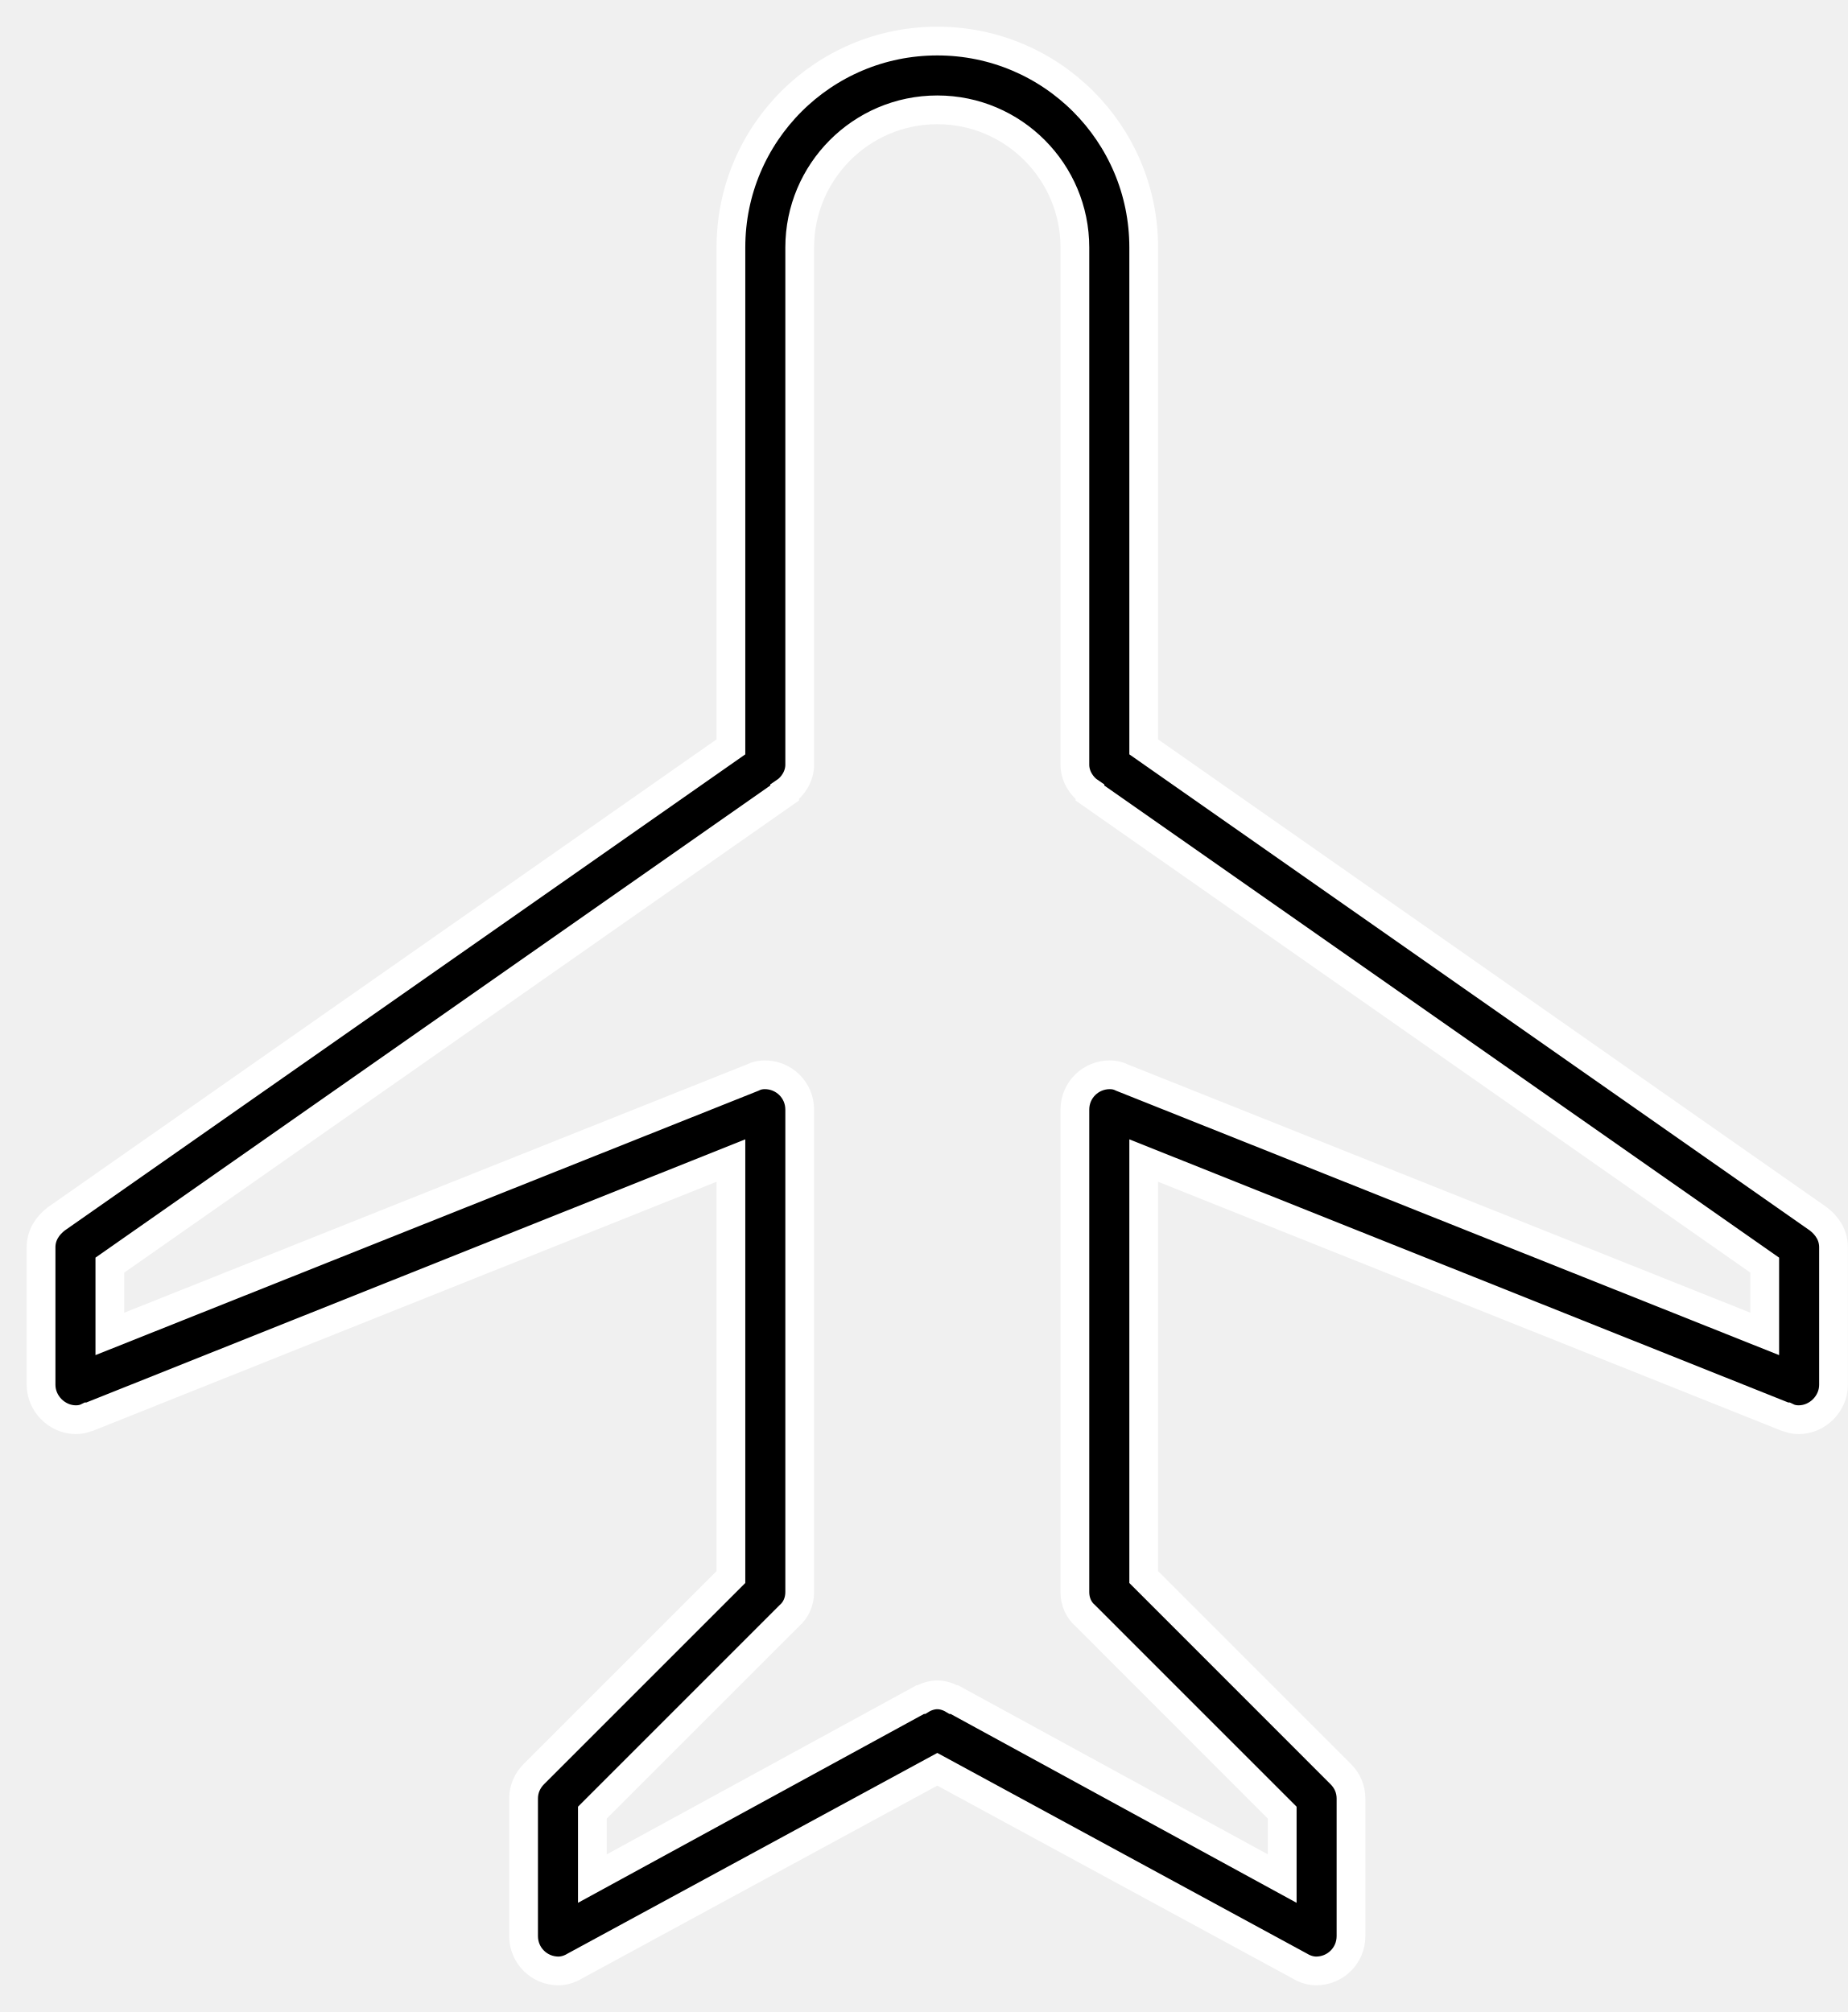
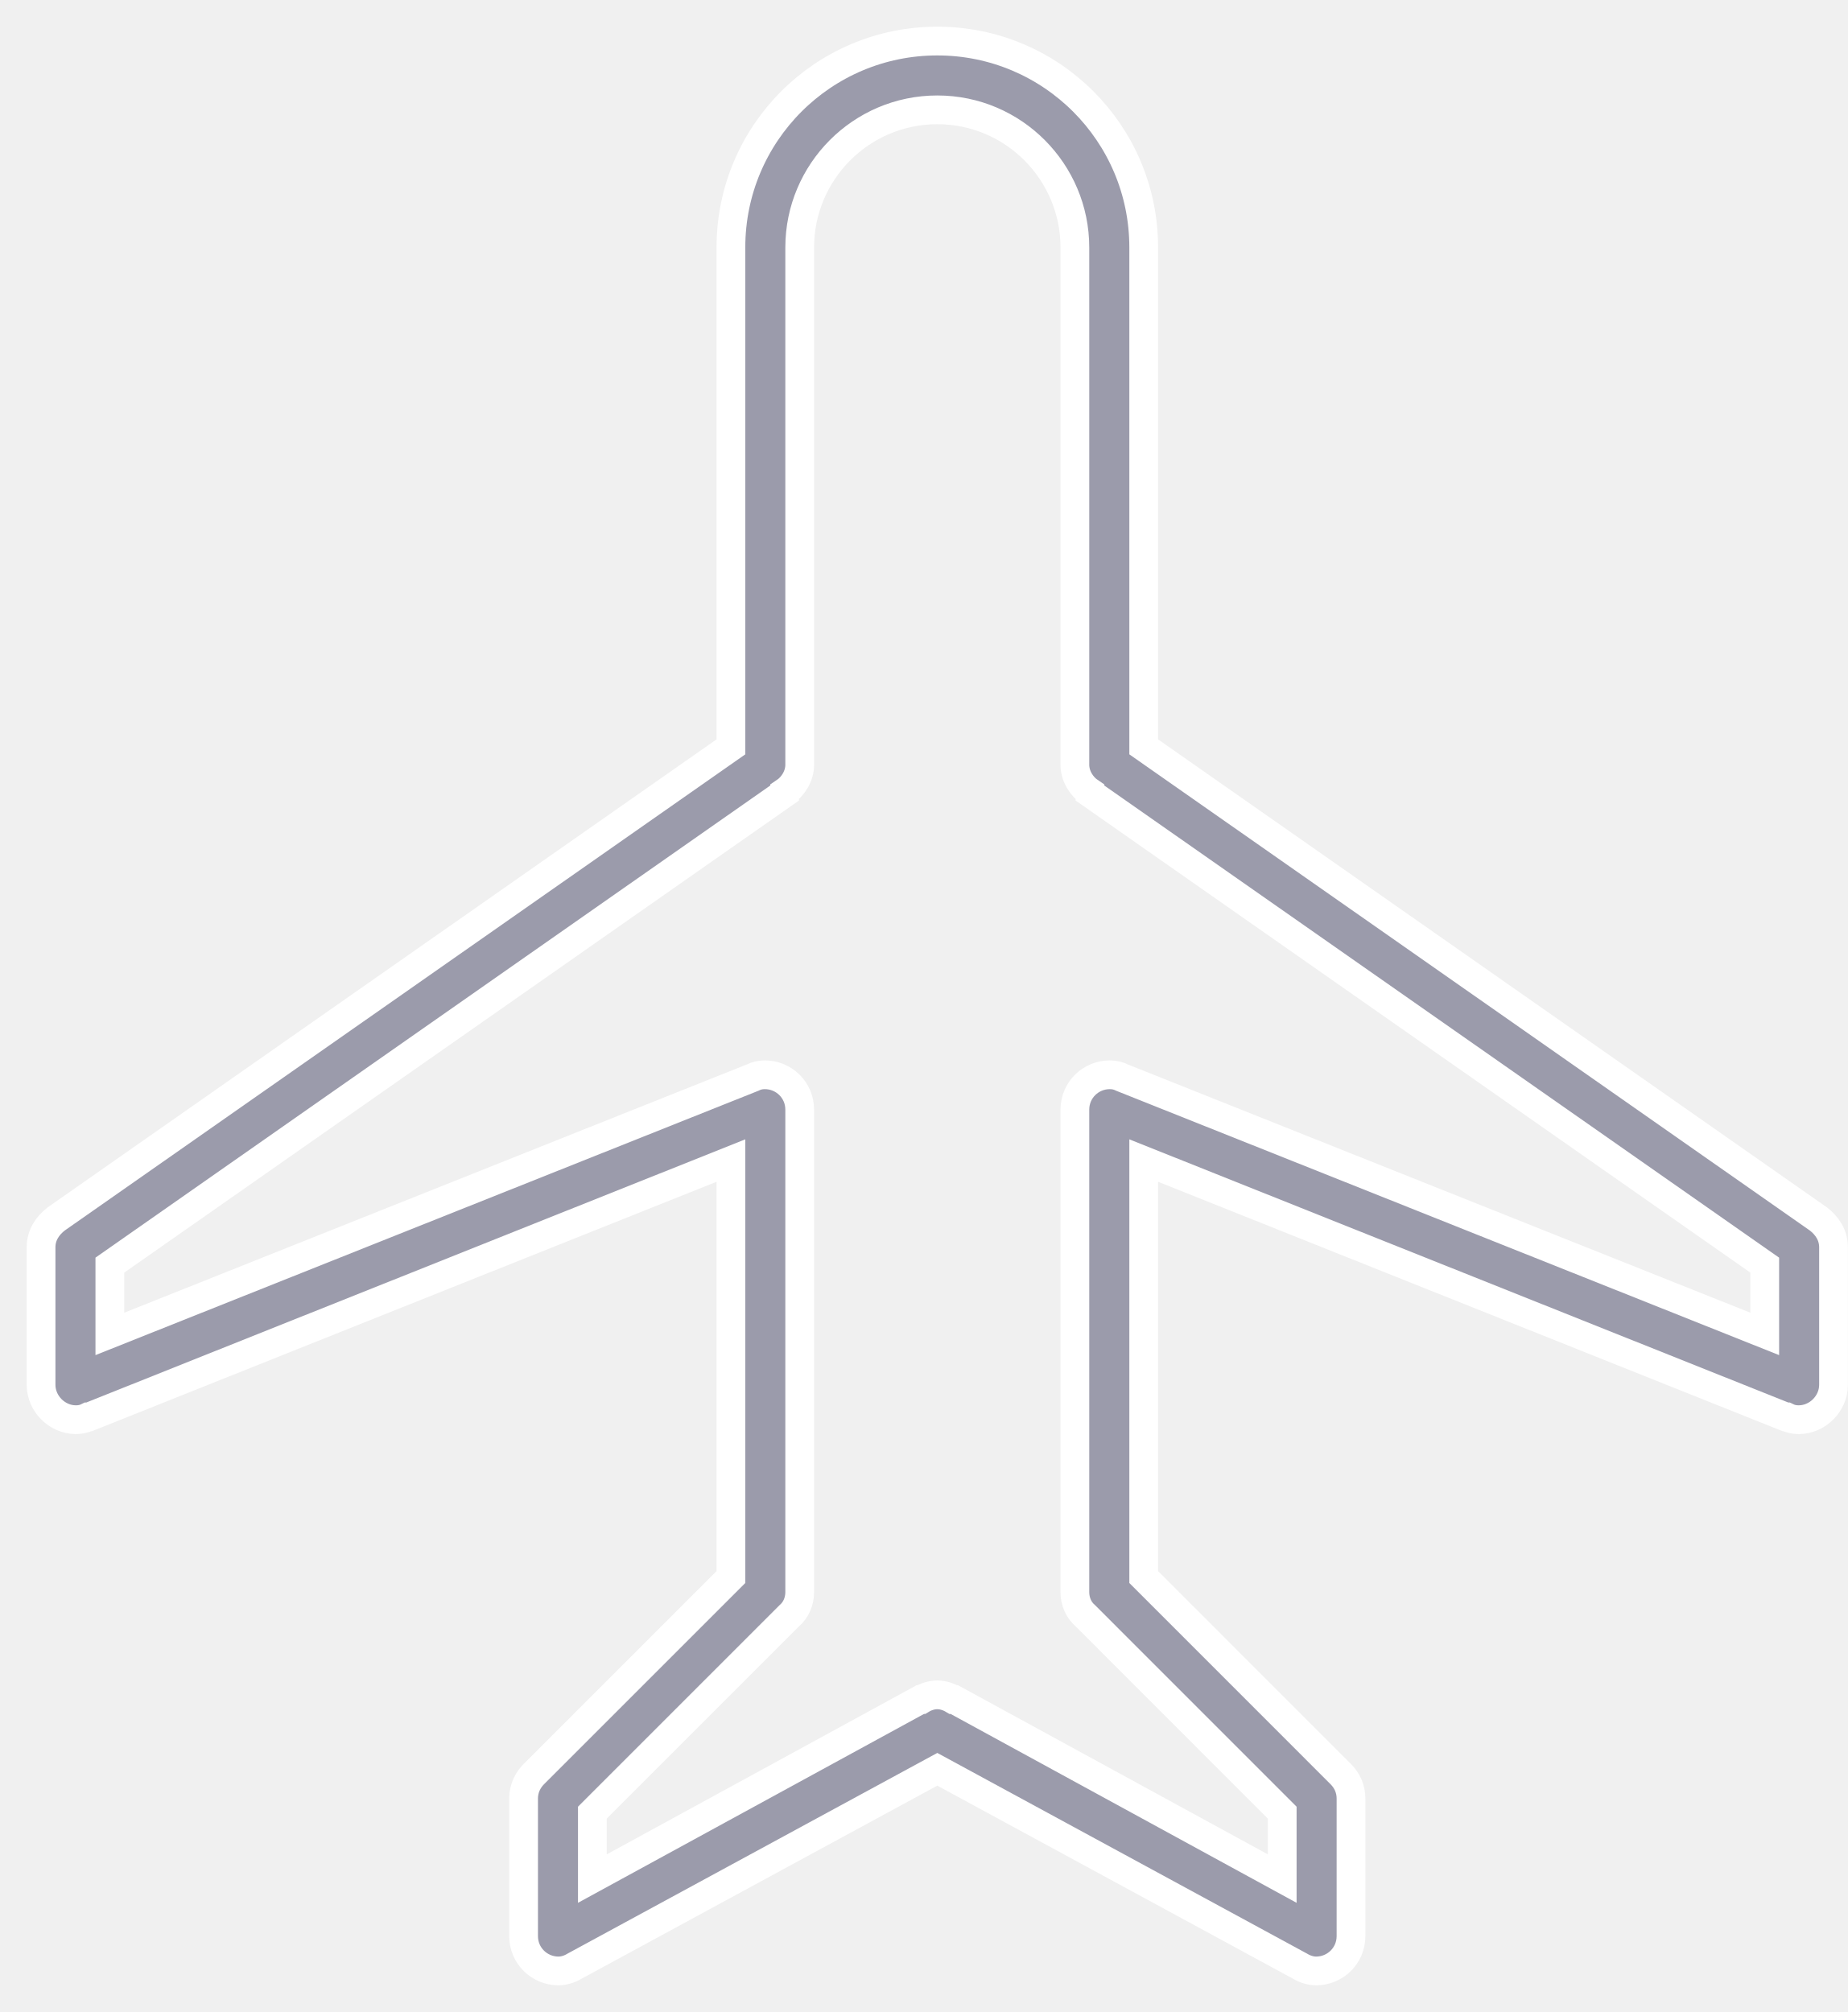
<svg xmlns="http://www.w3.org/2000/svg" width="45px" height="49px" viewBox="0 0 45 49" version="1.1">
  <defs />
  <g id="Page-1" stroke="none" stroke-width="1" fill="none" fill-rule="evenodd">
-     <g id="Transaction-icons" transform="translate(-139, -130)" stroke="#FFFFFF" stroke-width="0.7" fill="#000000">
+     <g id="Transaction-icons" transform="translate(-139, -130)" stroke="#FFFFFF" stroke-width="0.7" fill="#9B9BAB">
      <g id="airplane" transform="translate(140, 131)">
        <path d="M30.224,43.145 L30.224,44.751 L22.238,40.391 L22.215,40.391 C22.1,40.322 21.962,40.276 21.825,40.276 C21.687,40.276 21.549,40.322 21.435,40.391 L21.412,40.391 L13.425,44.751 L13.425,43.145 L18.222,38.348 C18.382,38.21 18.474,38.004 18.474,37.774 L18.474,26.024 C18.474,25.542 18.084,25.175 17.625,25.175 C17.51,25.175 17.418,25.198 17.327,25.244 L1.675,31.486 L1.675,29.811 L18.107,18.313 L18.107,18.291 C18.313,18.153 18.474,17.9 18.474,17.625 L18.474,5.026 C18.474,3.19 19.966,1.675 21.825,1.675 C23.684,1.675 25.175,3.19 25.175,5.026 L25.175,17.625 C25.175,17.9 25.336,18.153 25.542,18.291 L25.542,18.313 L41.974,29.811 L41.974,31.486 L26.323,25.244 C26.231,25.198 26.139,25.175 26.024,25.175 C25.565,25.175 25.175,25.542 25.175,26.024 L25.175,37.774 C25.175,38.004 25.267,38.21 25.428,38.348 L30.224,43.145 Z M31.899,46.151 L31.899,42.8 C31.899,42.571 31.808,42.364 31.647,42.204 L26.851,37.407 L26.851,27.264 L42.479,33.506 L42.502,33.506 C42.594,33.552 42.686,33.575 42.8,33.575 C43.259,33.575 43.649,33.185 43.649,32.726 L43.649,29.375 C43.649,29.077 43.489,28.847 43.282,28.687 L26.851,17.189 L26.851,5.026 C26.851,2.249 24.602,0 21.825,0 C19.048,0 16.799,2.249 16.799,5.026 L16.799,17.189 L0.367,28.687 C0.161,28.847 0,29.077 0,29.375 L0,32.726 C0,33.185 0.39,33.575 0.849,33.575 C0.964,33.575 1.056,33.552 1.147,33.506 L1.17,33.506 L16.799,27.264 L16.799,37.407 L12.002,42.204 C11.842,42.364 11.75,42.571 11.75,42.8 L11.75,46.151 C11.75,46.633 12.14,47 12.599,47 C12.737,47 12.875,46.954 12.989,46.885 L21.825,42.089 L30.66,46.885 C30.775,46.954 30.913,47 31.05,47 C31.509,47 31.899,46.633 31.899,46.151 L31.899,46.151 Z" id="plane" />
      </g>
    </g>
  </g>
</svg>
